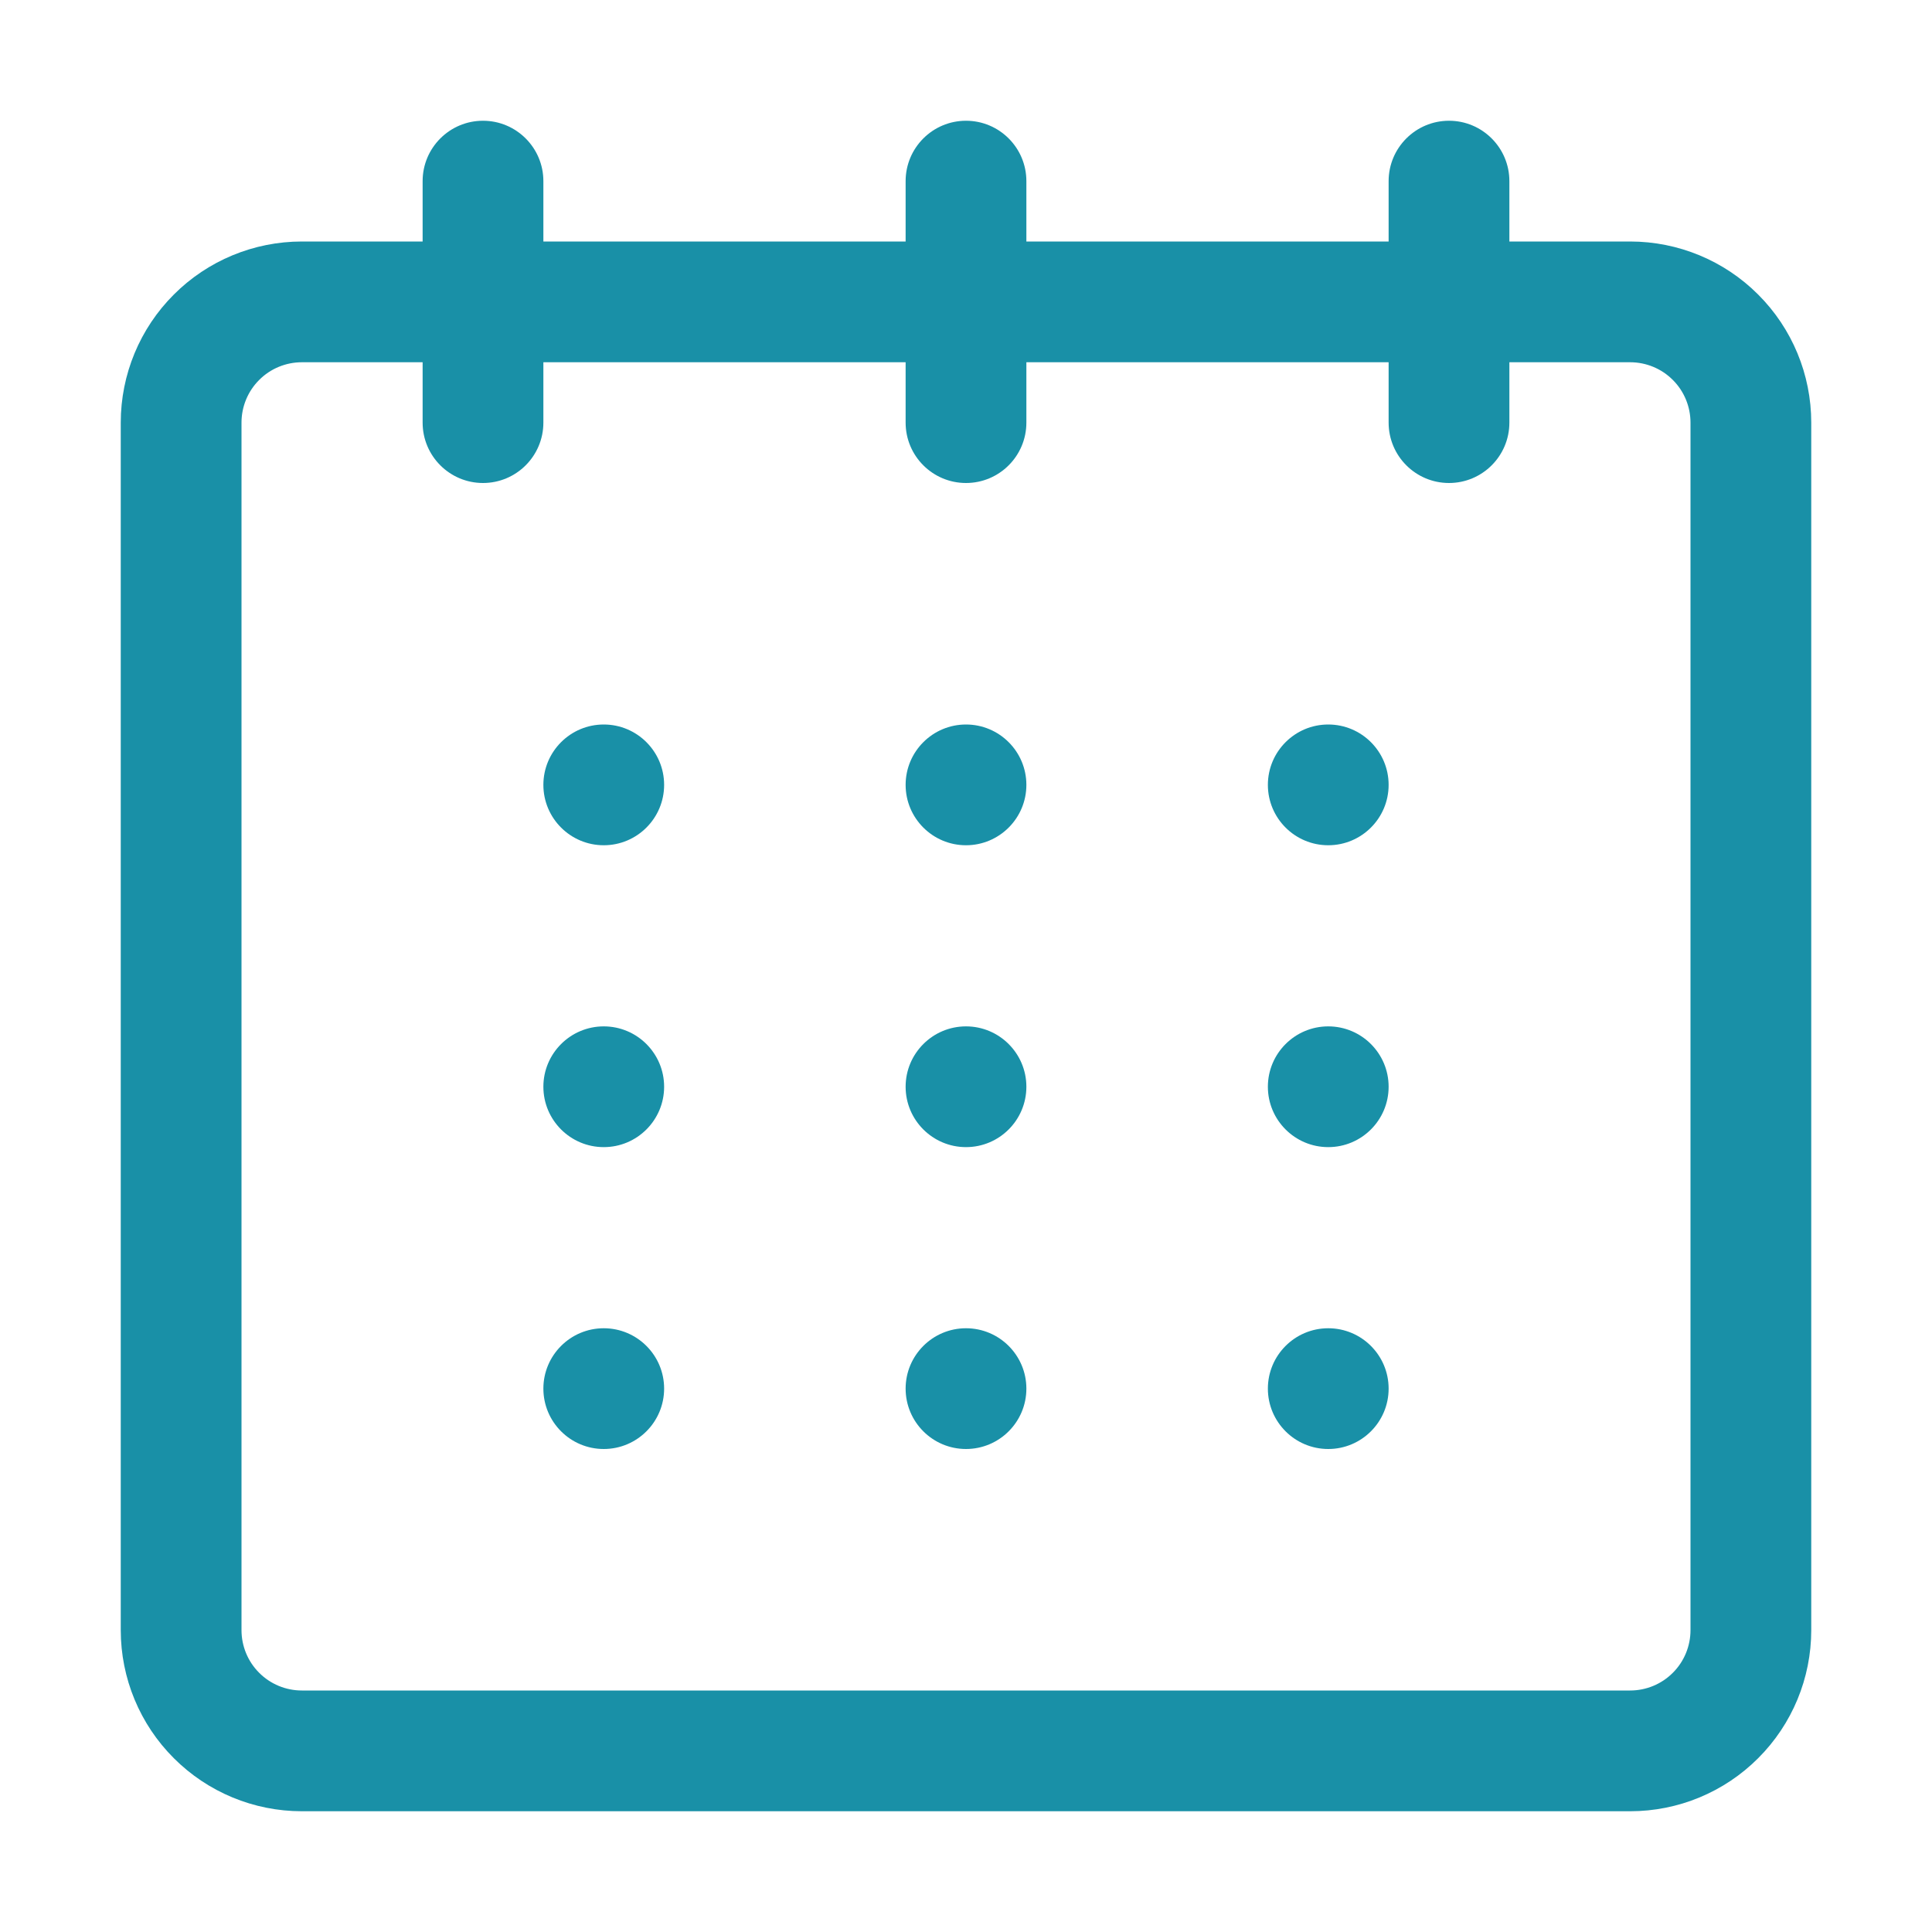
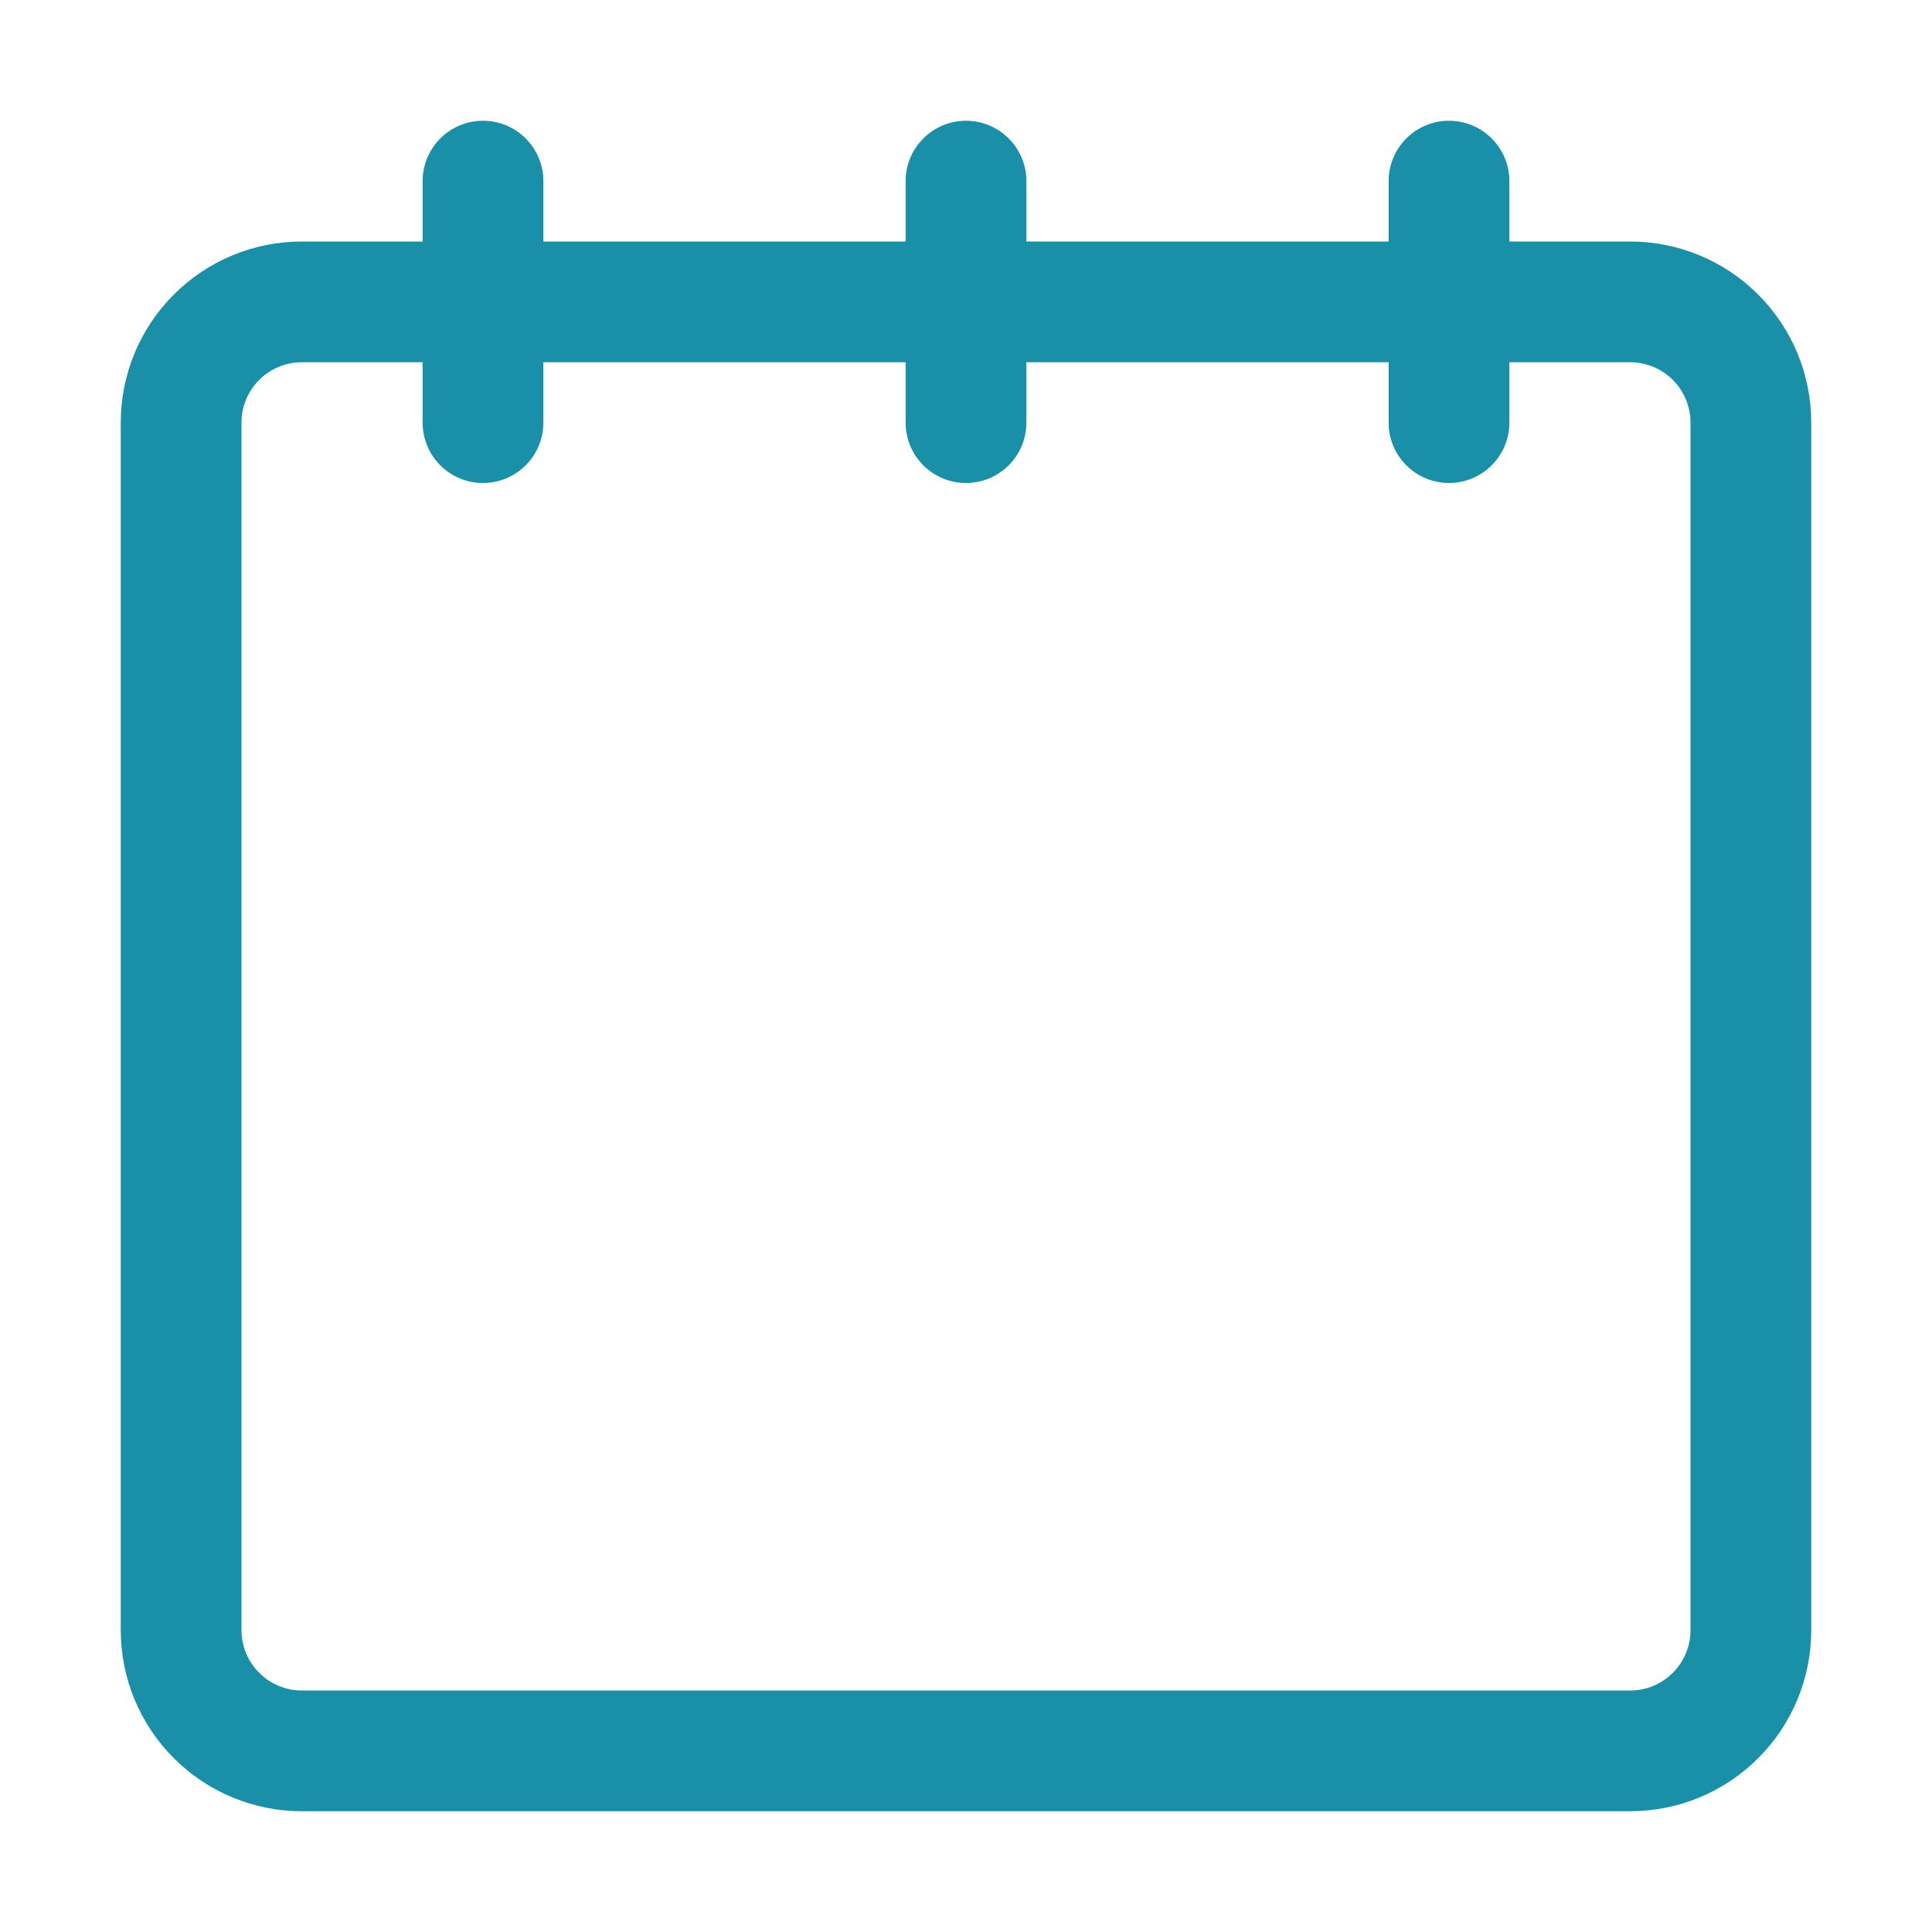
- <svg xmlns="http://www.w3.org/2000/svg" fill="#000000" width="800px" height="800px" viewBox="0 0 32 32" style="fill-rule:evenodd;clip-rule:evenodd;stroke-linejoin:round;stroke-miterlimit:2;" version="1.1" xml:space="preserve">
-   <g transform="matrix(1,0,0,1,-192,-240)">
-     <g transform="matrix(1.2381,0,0,1.04348,-50.1429,239.783)">
+ <svg xmlns="http://www.w3.org/2000/svg" fill="#000000" width="800px" height="800px" viewBox="0 0 32 32" style="fill-rule:evenodd;clip-rule:evenodd;stroke-linejoin:round;stroke-miterlimit:2;" version="1.1" xml:space="preserve" id="svg2">
+   <defs id="defs2" />
+   <g transform="matrix(1,0,0,1,-192,-240)" id="g2">
+     <g transform="matrix(1.2381,0,0,1.04348,-50.1429,239.783)" id="g1">

</g>
-     <path d="M215,244L209,244L209,243C209,242.448 208.552,242 208,242C207.448,242 207,242.448 207,243L207,244L201,244L201,243C201,242.448 200.552,242 200,242C199.448,242 199,242.448 199,243L199,244L197,244C196.204,244 195.441,244.316 194.879,244.879C194.316,245.441 194,246.204 194,247C194,251.52 194,262.48 194,267C194,267.796 194.316,268.559 194.879,269.121C195.441,269.684 196.204,270 197,270L219,270C219.796,270 220.559,269.684 221.121,269.121C221.684,268.559 222,267.796 222,267L222,247C222,246.204 221.684,245.441 221.121,244.879C220.559,244.316 219.796,244 219,244L217,244L217,243C217,242.448 216.552,242 216,242C215.448,242 215,242.448 215,243L215,244ZM217,246L217,247C217,247.552 216.552,248 216,248C215.448,248 215,247.552 215,247L215,246L209,246L209,247C209,247.552 208.552,248 208,248C207.448,248 207,247.552 207,247L207,246L201,246L201,247C201,247.552 200.552,248 200,248C199.448,248 199,247.552 199,247L199,246L197,246C196.735,246 196.48,246.105 196.293,246.293C196.105,246.48 196,246.735 196,247L196,267C196,267.265 196.105,267.52 196.293,267.707C196.48,267.895 196.735,268 197,268C197,268 219,268 219,268C219.265,268 219.52,267.895 219.707,267.707C219.895,267.52 220,267.265 220,267L220,247C220,246.735 219.895,246.48 219.707,246.293C219.52,246.105 219.265,246 219,246L217,246ZM202,262C202.552,262 203,262.448 203,263C203,263.552 202.552,264 202,264C201.448,264 201,263.552 201,263C201,262.448 201.448,262 202,262ZM208,262C208.552,262 209,262.448 209,263C209,263.552 208.552,264 208,264C207.448,264 207,263.552 207,263C207,262.448 207.448,262 208,262ZM214,262C214.552,262 215,262.448 215,263C215,263.552 214.552,264 214,264C213.448,264 213,263.552 213,263C213,262.448 213.448,262 214,262ZM202,257C202.552,257 203,257.448 203,258C203,258.552 202.552,259 202,259C201.448,259 201,258.552 201,258C201,257.448 201.448,257 202,257ZM208,257C208.552,257 209,257.448 209,258C209,258.552 208.552,259 208,259C207.448,259 207,258.552 207,258C207,257.448 207.448,257 208,257ZM214,257C214.552,257 215,257.448 215,258C215,258.552 214.552,259 214,259C213.448,259 213,258.552 213,258C213,257.448 213.448,257 214,257ZM202,252C202.552,252 203,252.448 203,253C203,253.552 202.552,254 202,254C201.448,254 201,253.552 201,253C201,252.448 201.448,252 202,252ZM208,252C208.552,252 209,252.448 209,253C209,253.552 208.552,254 208,254C207.448,254 207,253.552 207,253C207,252.448 207.448,252 208,252ZM214,252C214.552,252 215,252.448 215,253C215,253.552 214.552,254 214,254C213.448,254 213,253.552 213,253C213,252.448 213.448,252 214,252Z" style="fill:rgb(25,144,167);" />
+     <path d="m 215,244 h -6 v -1 c 0,-0.552 -0.448,-1 -1,-1 -0.552,0 -1,0.448 -1,1 v 1 h -6 v -1 c 0,-0.552 -0.448,-1 -1,-1 -0.552,0 -1,0.448 -1,1 v 1 h -2 c -0.796,0 -1.559,0.316 -2.121,0.879 C 194.316,245.441 194,246.204 194,247 v 20 c 0,0.796 0.316,1.559 0.879,2.121 0.562,0.563 1.325,0.879 2.121,0.879 h 22 c 0.796,0 1.559,-0.316 2.121,-0.879 C 221.684,268.559 222,267.796 222,267 v -20 c 0,-0.796 -0.316,-1.559 -0.879,-2.121 C 220.559,244.316 219.796,244 219,244 h -2 v -1 c 0,-0.552 -0.448,-1 -1,-1 -0.552,0 -1,0.448 -1,1 z m 2,2 v 1 c 0,0.552 -0.448,1 -1,1 -0.552,0 -1,-0.448 -1,-1 v -1 h -6 v 1 c 0,0.552 -0.448,1 -1,1 -0.552,0 -1,-0.448 -1,-1 v -1 h -6 v 1 c 0,0.552 -0.448,1 -1,1 -0.552,0 -1,-0.448 -1,-1 v -1 h -2 c -0.265,0 -0.52,0.105 -0.707,0.293 C 196.105,246.48 196,246.735 196,247 v 20 c 0,0.265 0.105,0.52 0.293,0.707 0.187,0.188 0.442,0.293 0.707,0.293 h 22 c 0.265,0 0.52,-0.105 0.707,-0.293 C 219.895,267.52 220,267.265 220,267 v -20 c 0,-0.265 -0.105,-0.52 -0.293,-0.707 C 219.52,246.105 219.265,246 219,246 Z" style="fill:#1990a7" id="path1" />
  </g>
</svg>
